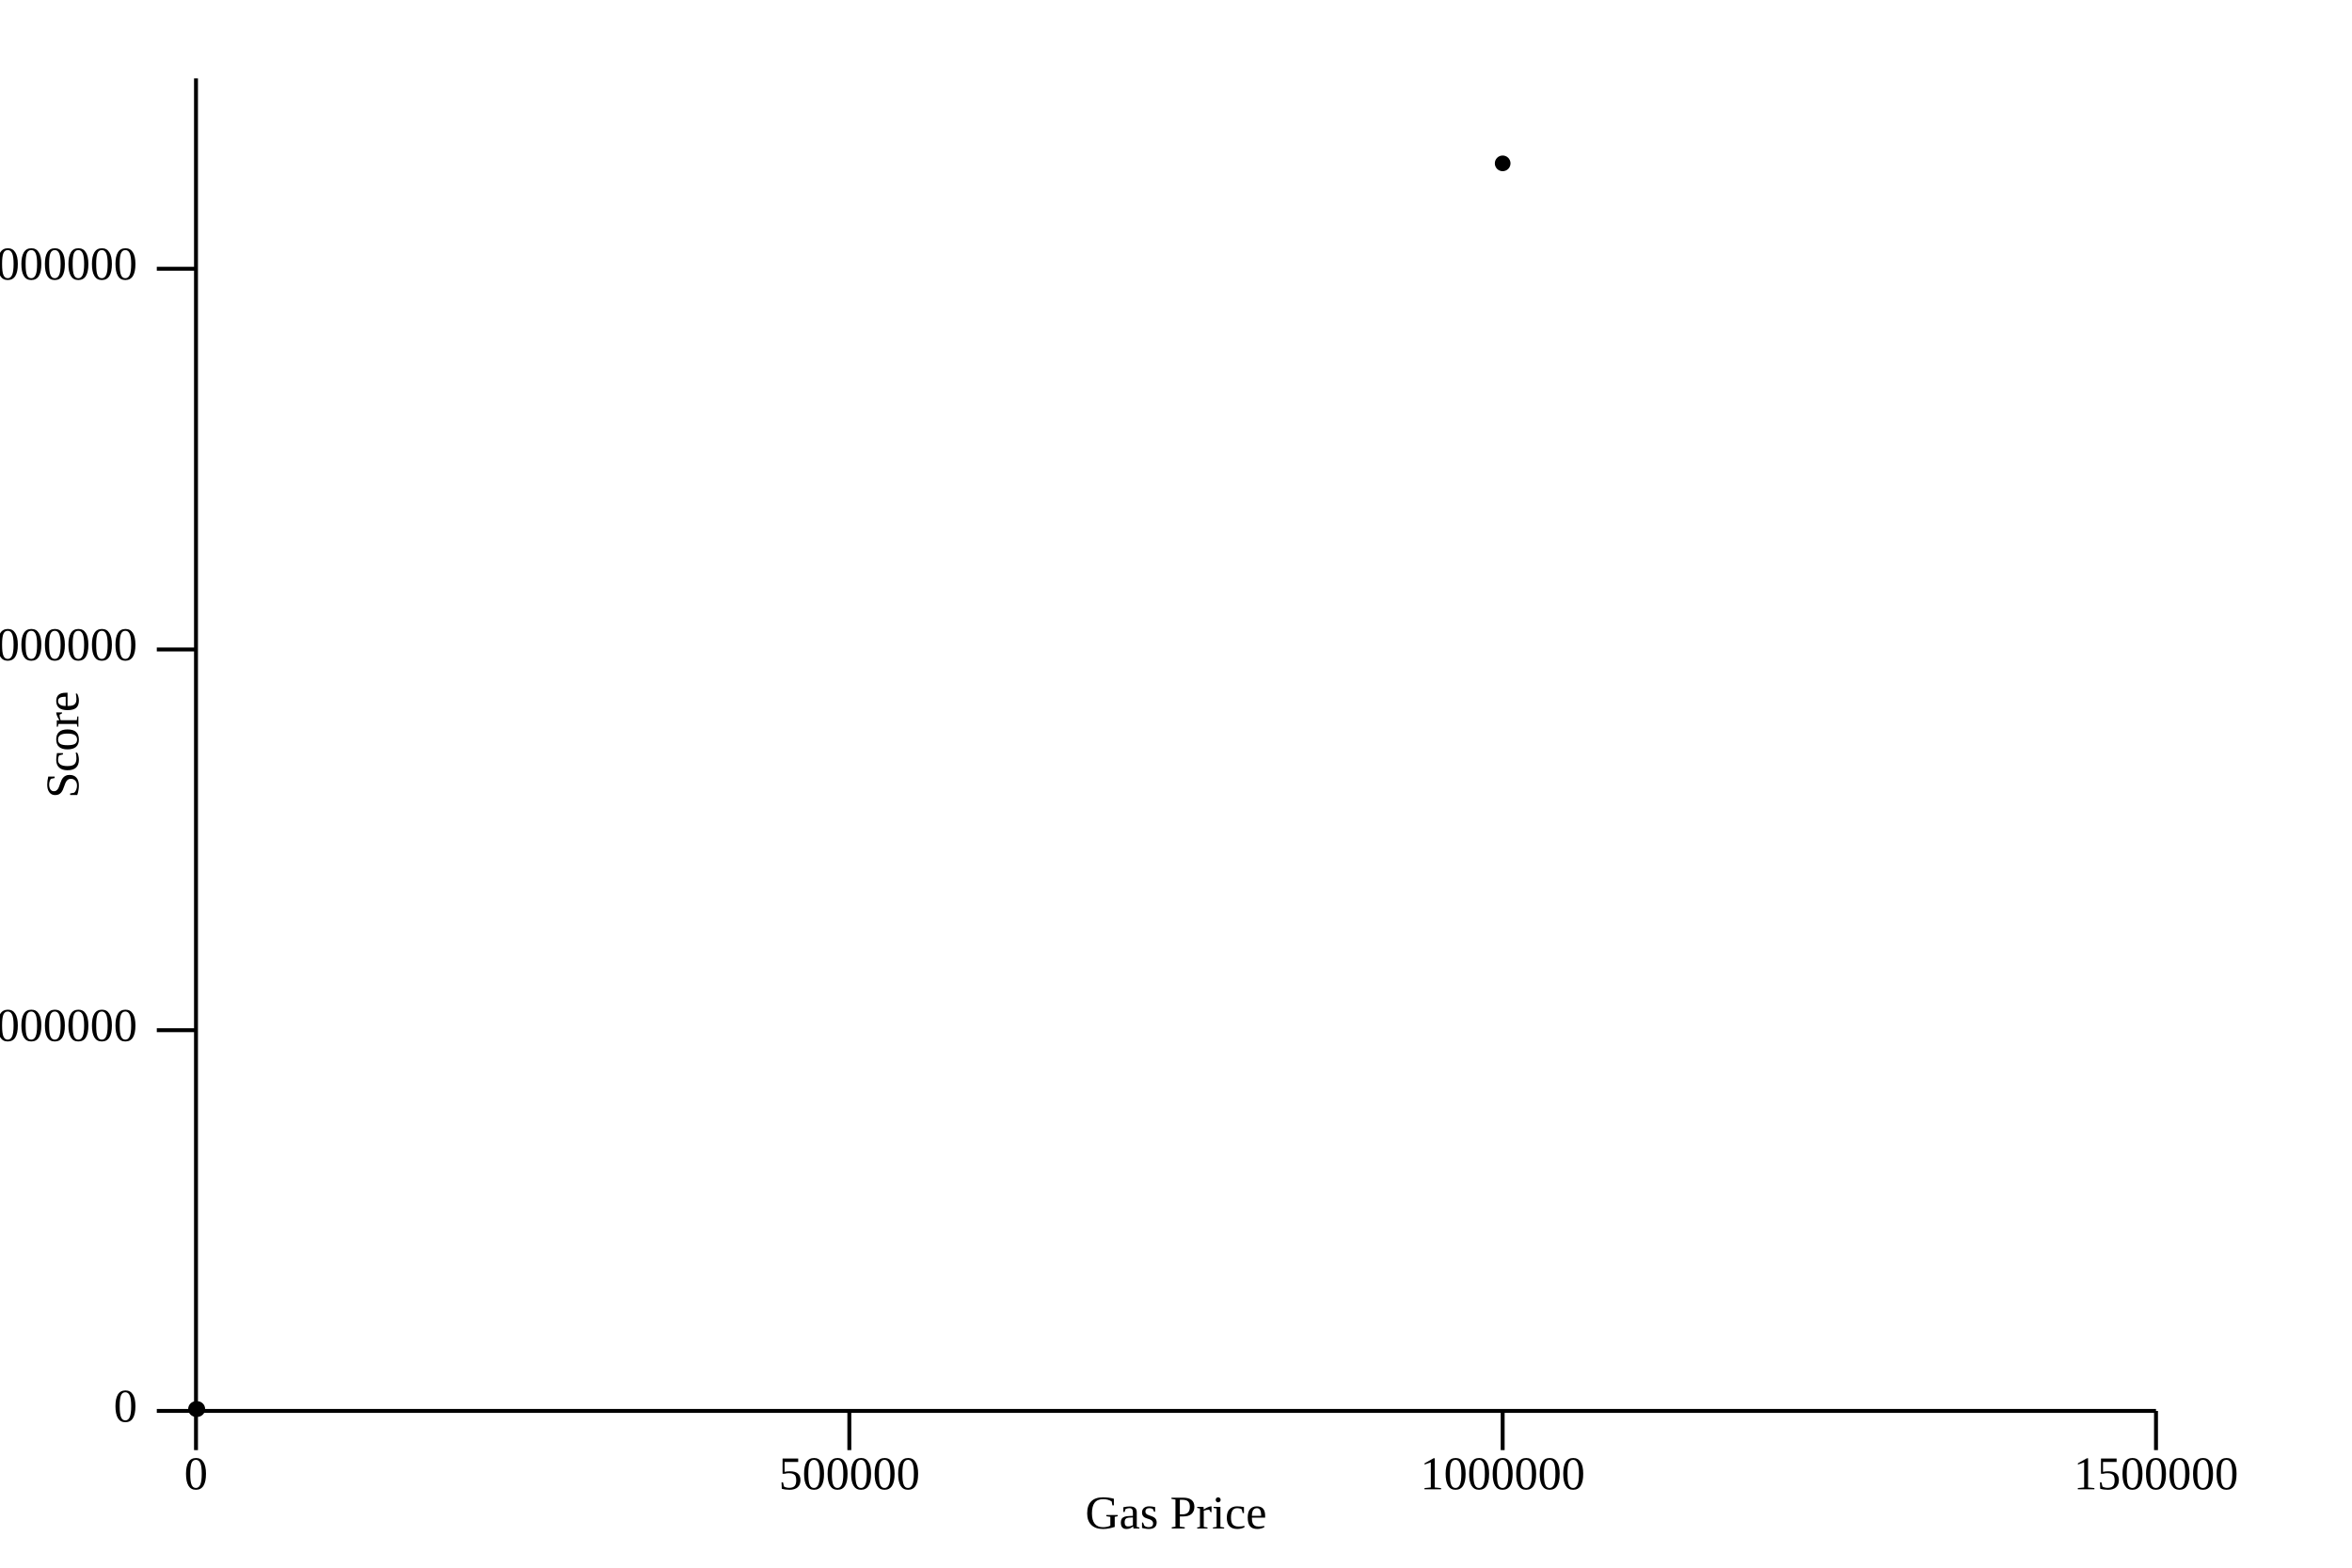
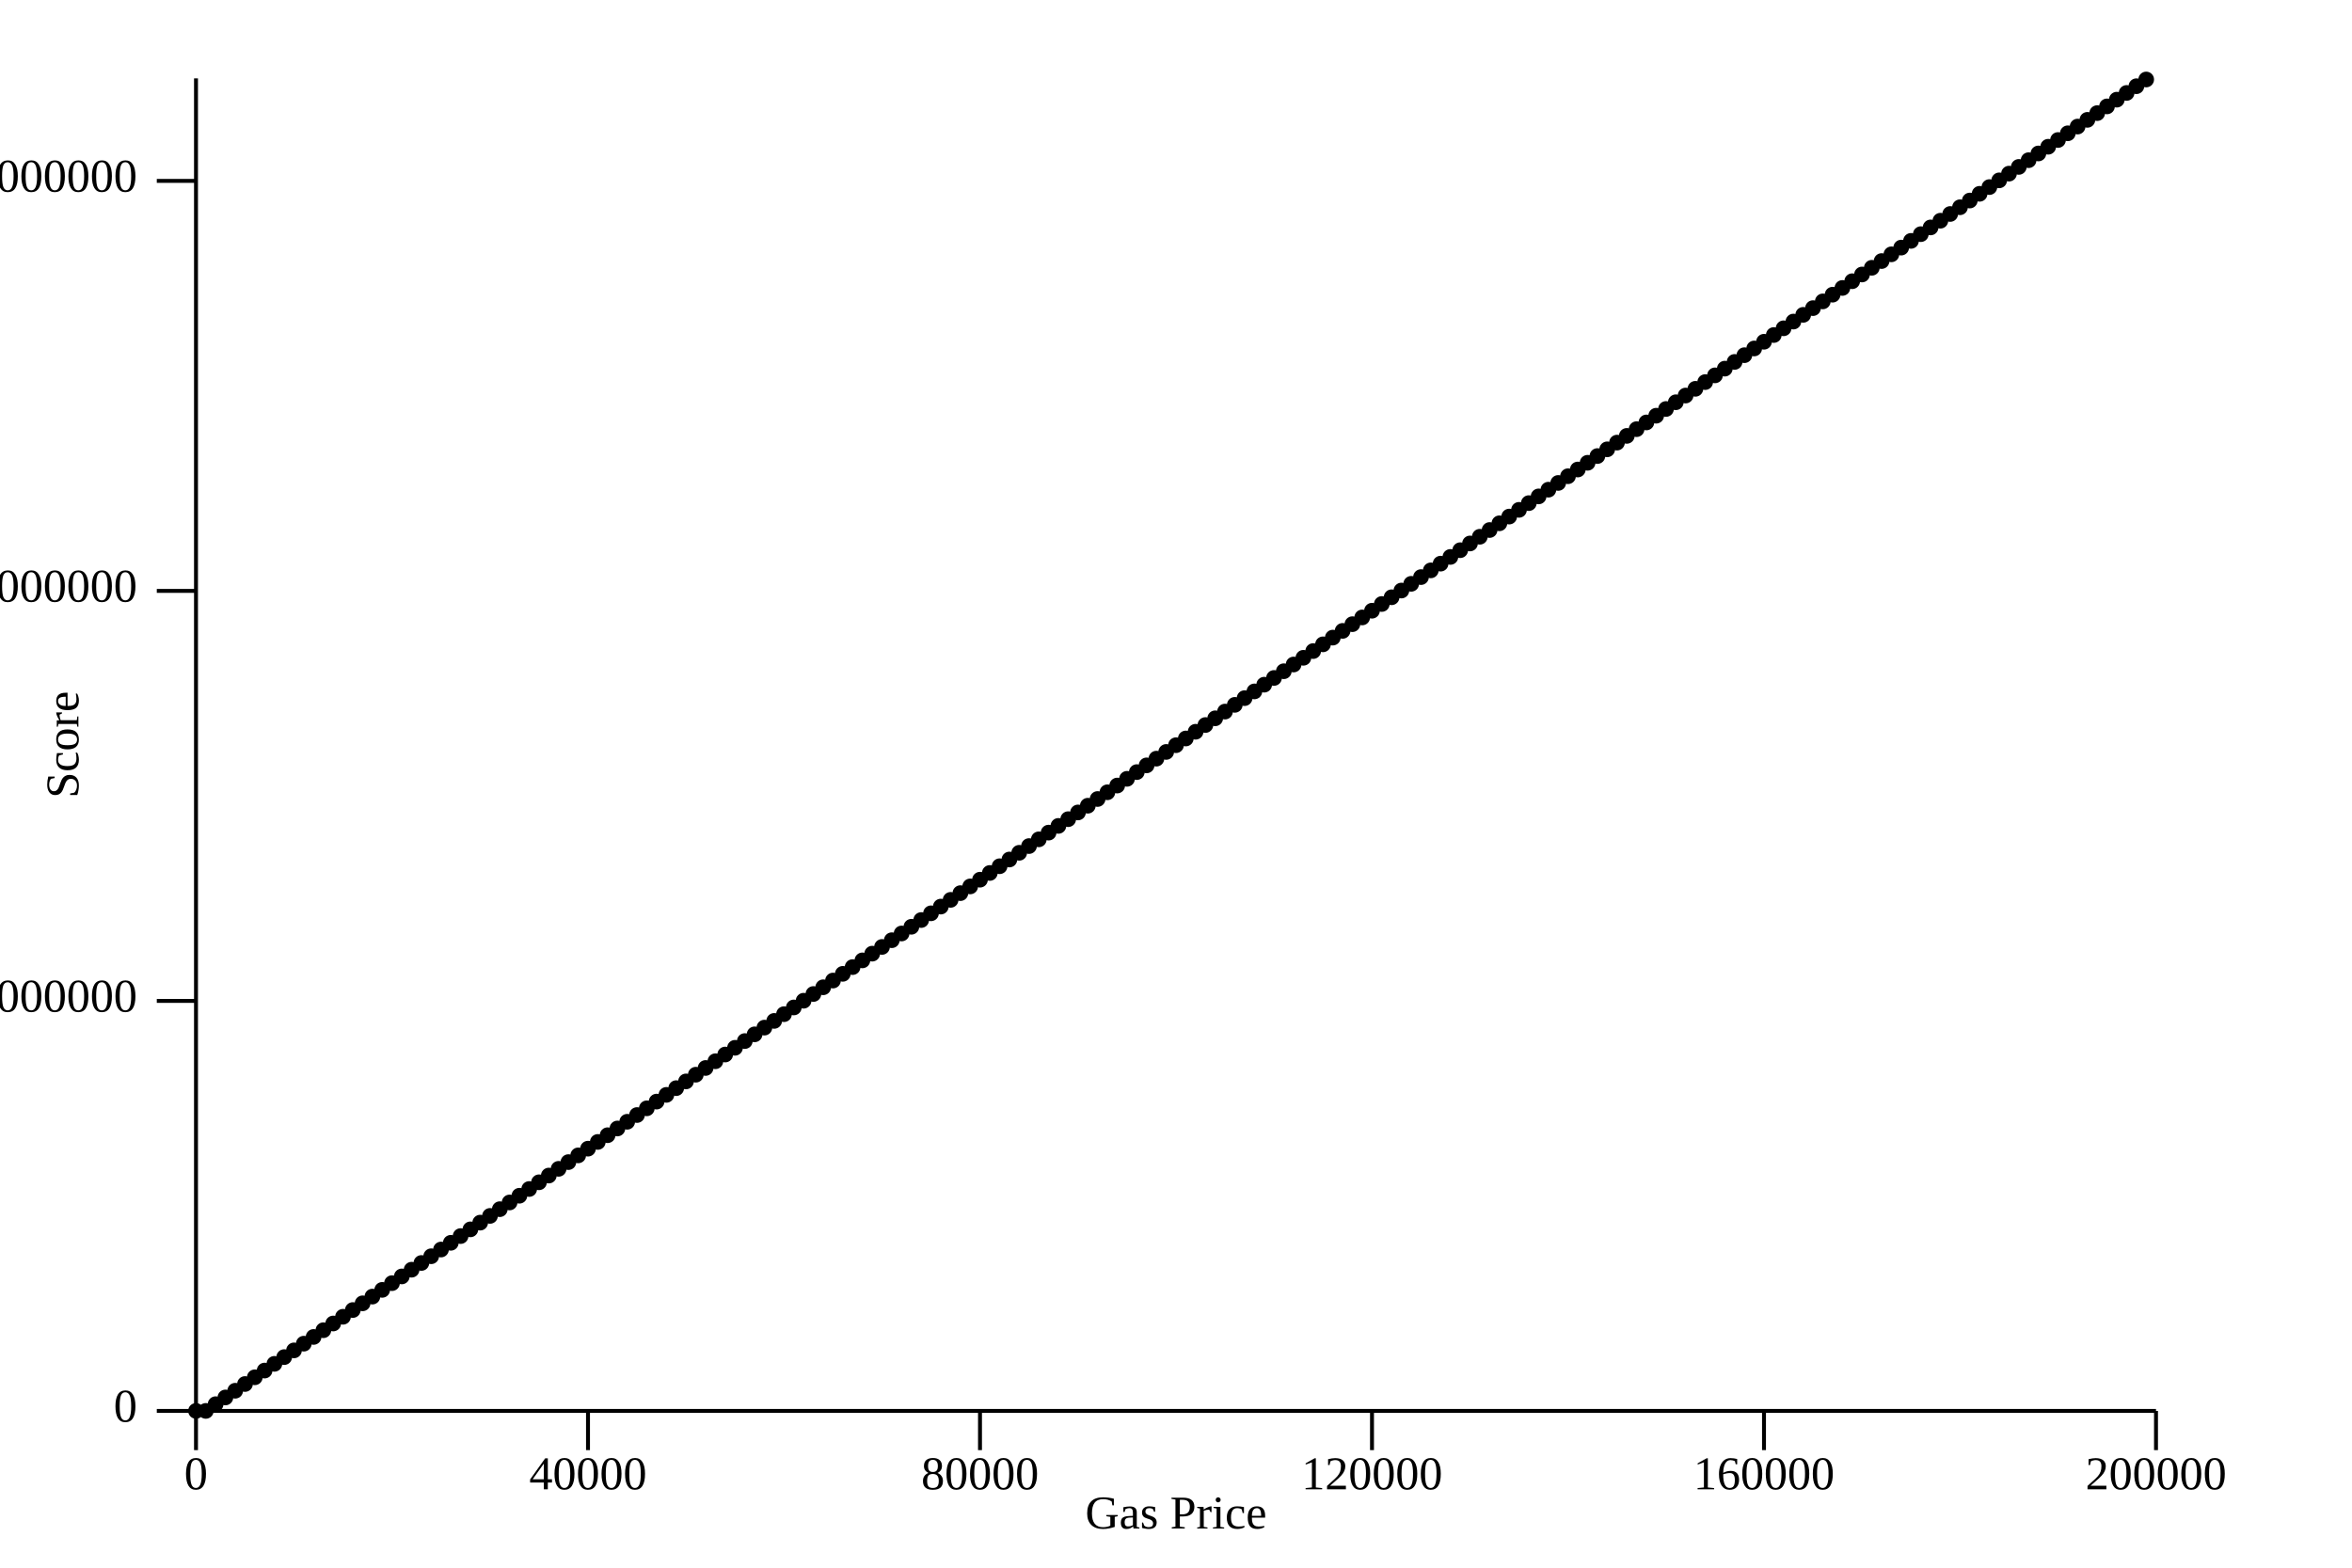
<svg xmlns="http://www.w3.org/2000/svg" viewBox="0 0 600 400">
  <g transform="translate(50, 360)">
    <g>
-       <circle cx="0" cy="-0.477" fill="#000000" r="2" />
-       <circle cx="0.333" cy="-0.477" fill="#000000" r="2" />
-       <circle cx="333.333" cy="-318.318" fill="#000000" r="2" />
+       <circle cx="0" cy="-0.002" fill="#000000" r="2" />
+       <circle cx="2.5" cy="-0.002" fill="#000000" r="2" />
+       <circle cx="5" cy="-1.717" fill="#000000" r="2" />
+       <circle cx="7.5" cy="-3.433" fill="#000000" r="2" />
+       <circle cx="10" cy="-5.149" fill="#000000" r="2" />
+       <circle cx="12.5" cy="-6.865" fill="#000000" r="2" />
+       <circle cx="15" cy="-8.58" fill="#000000" r="2" />
+       <circle cx="17.5" cy="-10.296" fill="#000000" r="2" />
+       <circle cx="20" cy="-12.012" fill="#000000" r="2" />
+       <circle cx="22.5" cy="-13.728" fill="#000000" r="2" />
+       <circle cx="25" cy="-15.443" fill="#000000" r="2" />
+       <circle cx="27.5" cy="-17.159" fill="#000000" r="2" />
+       <circle cx="30" cy="-18.875" fill="#000000" r="2" />
+       <circle cx="32.5" cy="-20.591" fill="#000000" r="2" />
+       <circle cx="35" cy="-22.306" fill="#000000" r="2" />
+       <circle cx="37.5" cy="-24.022" fill="#000000" r="2" />
+       <circle cx="40" cy="-25.738" fill="#000000" r="2" />
+       <circle cx="42.5" cy="-27.453" fill="#000000" r="2" />
+       <circle cx="45" cy="-29.169" fill="#000000" r="2" />
+       <circle cx="47.5" cy="-30.885" fill="#000000" r="2" />
+       <circle cx="50" cy="-32.601" fill="#000000" r="2" />
+       <circle cx="52.5" cy="-34.316" fill="#000000" r="2" />
+       <circle cx="55" cy="-36.032" fill="#000000" r="2" />
+       <circle cx="57.5" cy="-37.748" fill="#000000" r="2" />
+       <circle cx="60" cy="-39.464" fill="#000000" r="2" />
+       <circle cx="62.5" cy="-41.179" fill="#000000" r="2" />
+       <circle cx="65" cy="-42.895" fill="#000000" r="2" />
+       <circle cx="67.5" cy="-44.611" fill="#000000" r="2" />
+       <circle cx="70" cy="-46.326" fill="#000000" r="2" />
+       <circle cx="72.5" cy="-48.042" fill="#000000" r="2" />
+       <circle cx="75" cy="-49.758" fill="#000000" r="2" />
+       <circle cx="77.5" cy="-51.474" fill="#000000" r="2" />
+       <circle cx="80" cy="-53.189" fill="#000000" r="2" />
+       <circle cx="82.5" cy="-54.905" fill="#000000" r="2" />
+       <circle cx="85" cy="-56.621" fill="#000000" r="2" />
+       <circle cx="87.5" cy="-58.337" fill="#000000" r="2" />
+       <circle cx="90" cy="-60.052" fill="#000000" r="2" />
+       <circle cx="92.5" cy="-61.768" fill="#000000" r="2" />
+       <circle cx="95" cy="-63.484" fill="#000000" r="2" />
+       <circle cx="97.5" cy="-65.2" fill="#000000" r="2" />
+       <circle cx="100" cy="-66.915" fill="#000000" r="2" />
+       <circle cx="102.5" cy="-68.631" fill="#000000" r="2" />
+       <circle cx="105" cy="-70.347" fill="#000000" r="2" />
+       <circle cx="107.5" cy="-72.062" fill="#000000" r="2" />
+       <circle cx="110" cy="-73.778" fill="#000000" r="2" />
+       <circle cx="112.5" cy="-75.494" fill="#000000" r="2" />
+       <circle cx="115" cy="-77.21" fill="#000000" r="2" />
+       <circle cx="117.5" cy="-78.925" fill="#000000" r="2" />
+       <circle cx="120" cy="-80.641" fill="#000000" r="2" />
+       <circle cx="122.5" cy="-82.357" fill="#000000" r="2" />
+       <circle cx="125" cy="-84.073" fill="#000000" r="2" />
+       <circle cx="127.5" cy="-85.788" fill="#000000" r="2" />
+       <circle cx="130" cy="-87.504" fill="#000000" r="2" />
+       <circle cx="132.5" cy="-89.22" fill="#000000" r="2" />
+       <circle cx="135" cy="-90.936" fill="#000000" r="2" />
+       <circle cx="137.5" cy="-92.651" fill="#000000" r="2" />
+       <circle cx="140" cy="-94.367" fill="#000000" r="2" />
+       <circle cx="142.5" cy="-96.083" fill="#000000" r="2" />
+       <circle cx="145" cy="-97.798" fill="#000000" r="2" />
+       <circle cx="147.5" cy="-99.514" fill="#000000" r="2" />
+       <circle cx="150" cy="-101.23" fill="#000000" r="2" />
+       <circle cx="152.5" cy="-102.946" fill="#000000" r="2" />
+       <circle cx="155" cy="-104.661" fill="#000000" r="2" />
+       <circle cx="157.5" cy="-106.377" fill="#000000" r="2" />
+       <circle cx="160" cy="-108.093" fill="#000000" r="2" />
+       <circle cx="162.5" cy="-109.809" fill="#000000" r="2" />
+       <circle cx="165" cy="-111.524" fill="#000000" r="2" />
+       <circle cx="167.5" cy="-113.24" fill="#000000" r="2" />
+       <circle cx="170" cy="-114.956" fill="#000000" r="2" />
+       <circle cx="172.5" cy="-116.672" fill="#000000" r="2" />
+       <circle cx="175" cy="-118.387" fill="#000000" r="2" />
+       <circle cx="177.5" cy="-120.103" fill="#000000" r="2" />
+       <circle cx="180" cy="-121.819" fill="#000000" r="2" />
+       <circle cx="182.5" cy="-123.534" fill="#000000" r="2" />
+       <circle cx="185" cy="-125.25" fill="#000000" r="2" />
+       <circle cx="187.5" cy="-126.966" fill="#000000" r="2" />
+       <circle cx="190" cy="-128.682" fill="#000000" r="2" />
+       <circle cx="192.5" cy="-130.397" fill="#000000" r="2" />
+       <circle cx="195" cy="-132.113" fill="#000000" r="2" />
+       <circle cx="197.5" cy="-133.829" fill="#000000" r="2" />
+       <circle cx="200" cy="-135.545" fill="#000000" r="2" />
+       <circle cx="202.5" cy="-137.26" fill="#000000" r="2" />
+       <circle cx="205" cy="-138.976" fill="#000000" r="2" />
+       <circle cx="207.5" cy="-140.692" fill="#000000" r="2" />
+       <circle cx="210" cy="-142.408" fill="#000000" r="2" />
+       <circle cx="212.5" cy="-144.123" fill="#000000" r="2" />
+       <circle cx="215" cy="-145.839" fill="#000000" r="2" />
+       <circle cx="217.5" cy="-147.555" fill="#000000" r="2" />
+       <circle cx="220" cy="-149.27" fill="#000000" r="2" />
+       <circle cx="222.5" cy="-150.986" fill="#000000" r="2" />
+       <circle cx="225" cy="-152.702" fill="#000000" r="2" />
+       <circle cx="227.5" cy="-154.418" fill="#000000" r="2" />
+       <circle cx="230" cy="-156.133" fill="#000000" r="2" />
+       <circle cx="232.5" cy="-157.849" fill="#000000" r="2" />
+       <circle cx="235" cy="-159.565" fill="#000000" r="2" />
+       <circle cx="237.5" cy="-161.281" fill="#000000" r="2" />
+       <circle cx="240" cy="-162.996" fill="#000000" r="2" />
+       <circle cx="242.5" cy="-164.712" fill="#000000" r="2" />
+       <circle cx="245" cy="-166.428" fill="#000000" r="2" />
+       <circle cx="247.5" cy="-168.143" fill="#000000" r="2" />
+       <circle cx="250" cy="-169.859" fill="#000000" r="2" />
+       <circle cx="252.5" cy="-171.575" fill="#000000" r="2" />
+       <circle cx="255" cy="-173.291" fill="#000000" r="2" />
+       <circle cx="257.5" cy="-175.006" fill="#000000" r="2" />
+       <circle cx="260" cy="-176.722" fill="#000000" r="2" />
+       <circle cx="262.5" cy="-178.438" fill="#000000" r="2" />
+       <circle cx="265" cy="-180.154" fill="#000000" r="2" />
+       <circle cx="267.5" cy="-181.869" fill="#000000" r="2" />
+       <circle cx="270" cy="-183.585" fill="#000000" r="2" />
+       <circle cx="272.5" cy="-185.301" fill="#000000" r="2" />
+       <circle cx="275" cy="-187.017" fill="#000000" r="2" />
+       <circle cx="277.5" cy="-188.732" fill="#000000" r="2" />
+       <circle cx="280" cy="-190.448" fill="#000000" r="2" />
+       <circle cx="282.5" cy="-192.164" fill="#000000" r="2" />
+       <circle cx="285" cy="-193.879" fill="#000000" r="2" />
+       <circle cx="287.5" cy="-195.595" fill="#000000" r="2" />
+       <circle cx="290" cy="-197.311" fill="#000000" r="2" />
+       <circle cx="292.5" cy="-199.027" fill="#000000" r="2" />
+       <circle cx="295" cy="-200.742" fill="#000000" r="2" />
+       <circle cx="297.5" cy="-202.458" fill="#000000" r="2" />
+       <circle cx="300" cy="-204.174" fill="#000000" r="2" />
+       <circle cx="302.5" cy="-205.89" fill="#000000" r="2" />
+       <circle cx="305" cy="-207.605" fill="#000000" r="2" />
+       <circle cx="307.5" cy="-209.321" fill="#000000" r="2" />
+       <circle cx="310" cy="-211.037" fill="#000000" r="2" />
+       <circle cx="312.5" cy="-212.753" fill="#000000" r="2" />
+       <circle cx="315" cy="-214.468" fill="#000000" r="2" />
+       <circle cx="317.5" cy="-216.184" fill="#000000" r="2" />
+       <circle cx="320" cy="-217.9" fill="#000000" r="2" />
+       <circle cx="322.5" cy="-219.615" fill="#000000" r="2" />
+       <circle cx="325" cy="-221.331" fill="#000000" r="2" />
+       <circle cx="327.5" cy="-223.047" fill="#000000" r="2" />
+       <circle cx="330" cy="-224.763" fill="#000000" r="2" />
+       <circle cx="332.5" cy="-226.478" fill="#000000" r="2" />
+       <circle cx="335" cy="-228.194" fill="#000000" r="2" />
+       <circle cx="337.5" cy="-229.91" fill="#000000" r="2" />
+       <circle cx="340" cy="-231.626" fill="#000000" r="2" />
+       <circle cx="342.5" cy="-233.341" fill="#000000" r="2" />
+       <circle cx="345" cy="-235.057" fill="#000000" r="2" />
+       <circle cx="347.5" cy="-236.773" fill="#000000" r="2" />
+       <circle cx="350" cy="-238.489" fill="#000000" r="2" />
+       <circle cx="352.5" cy="-240.204" fill="#000000" r="2" />
+       <circle cx="355" cy="-241.92" fill="#000000" r="2" />
+       <circle cx="357.5" cy="-243.636" fill="#000000" r="2" />
+       <circle cx="360" cy="-245.351" fill="#000000" r="2" />
+       <circle cx="362.5" cy="-247.067" fill="#000000" r="2" />
+       <circle cx="365" cy="-248.783" fill="#000000" r="2" />
+       <circle cx="367.5" cy="-250.499" fill="#000000" r="2" />
+       <circle cx="370" cy="-252.214" fill="#000000" r="2" />
+       <circle cx="372.5" cy="-253.93" fill="#000000" r="2" />
+       <circle cx="375" cy="-255.646" fill="#000000" r="2" />
+       <circle cx="377.5" cy="-257.362" fill="#000000" r="2" />
+       <circle cx="380" cy="-259.077" fill="#000000" r="2" />
+       <circle cx="382.5" cy="-260.793" fill="#000000" r="2" />
+       <circle cx="385" cy="-262.509" fill="#000000" r="2" />
+       <circle cx="387.5" cy="-264.225" fill="#000000" r="2" />
+       <circle cx="390" cy="-265.94" fill="#000000" r="2" />
+       <circle cx="392.5" cy="-267.656" fill="#000000" r="2" />
+       <circle cx="395" cy="-269.372" fill="#000000" r="2" />
+       <circle cx="397.5" cy="-271.087" fill="#000000" r="2" />
+       <circle cx="400" cy="-272.803" fill="#000000" r="2" />
+       <circle cx="402.5" cy="-274.519" fill="#000000" r="2" />
+       <circle cx="405" cy="-276.235" fill="#000000" r="2" />
+       <circle cx="407.5" cy="-277.95" fill="#000000" r="2" />
+       <circle cx="410" cy="-279.666" fill="#000000" r="2" />
+       <circle cx="412.5" cy="-281.382" fill="#000000" r="2" />
+       <circle cx="415" cy="-283.098" fill="#000000" r="2" />
+       <circle cx="417.5" cy="-284.813" fill="#000000" r="2" />
+       <circle cx="420" cy="-286.529" fill="#000000" r="2" />
+       <circle cx="422.5" cy="-288.245" fill="#000000" r="2" />
+       <circle cx="425" cy="-289.961" fill="#000000" r="2" />
+       <circle cx="427.5" cy="-291.676" fill="#000000" r="2" />
+       <circle cx="430" cy="-293.392" fill="#000000" r="2" />
+       <circle cx="432.5" cy="-295.108" fill="#000000" r="2" />
+       <circle cx="435" cy="-296.823" fill="#000000" r="2" />
+       <circle cx="437.5" cy="-298.539" fill="#000000" r="2" />
+       <circle cx="440" cy="-300.255" fill="#000000" r="2" />
+       <circle cx="442.5" cy="-301.971" fill="#000000" r="2" />
+       <circle cx="445" cy="-303.686" fill="#000000" r="2" />
+       <circle cx="447.5" cy="-305.402" fill="#000000" r="2" />
+       <circle cx="450" cy="-307.118" fill="#000000" r="2" />
+       <circle cx="452.5" cy="-308.834" fill="#000000" r="2" />
+       <circle cx="455" cy="-310.549" fill="#000000" r="2" />
+       <circle cx="457.5" cy="-312.265" fill="#000000" r="2" />
+       <circle cx="460" cy="-313.981" fill="#000000" r="2" />
+       <circle cx="462.5" cy="-315.696" fill="#000000" r="2" />
+       <circle cx="465" cy="-317.412" fill="#000000" r="2" />
+       <circle cx="467.5" cy="-319.128" fill="#000000" r="2" />
+       <circle cx="470" cy="-320.844" fill="#000000" r="2" />
+       <circle cx="472.5" cy="-322.559" fill="#000000" r="2" />
+       <circle cx="475" cy="-324.275" fill="#000000" r="2" />
+       <circle cx="477.5" cy="-325.991" fill="#000000" r="2" />
+       <circle cx="480" cy="-327.707" fill="#000000" r="2" />
+       <circle cx="482.5" cy="-329.422" fill="#000000" r="2" />
+       <circle cx="485" cy="-331.138" fill="#000000" r="2" />
+       <circle cx="487.5" cy="-332.854" fill="#000000" r="2" />
+       <circle cx="490" cy="-334.57" fill="#000000" r="2" />
+       <circle cx="492.5" cy="-336.285" fill="#000000" r="2" />
+       <circle cx="495" cy="-338.001" fill="#000000" r="2" />
+       <circle cx="497.5" cy="-339.717" fill="#000000" r="2" />
    </g>
    <g>
      <g>
        <line stroke="black" stroke-width="1" x1="0" x2="0" y1="0" y2="10" />
-         <line stroke="black" stroke-width="1" x1="166.667" x2="166.667" y1="0" y2="10" />
-         <line stroke="black" stroke-width="1" x1="333.333" x2="333.333" y1="0" y2="10" />
+         <line stroke="black" stroke-width="1" x1="100" x2="100" y1="0" y2="10" />
+         <line stroke="black" stroke-width="1" x1="200" x2="200" y1="0" y2="10" />
+         <line stroke="black" stroke-width="1" x1="300" x2="300" y1="0" y2="10" />
+         <line stroke="black" stroke-width="1" x1="400" x2="400" y1="0" y2="10" />
        <line stroke="black" stroke-width="1" x1="500" x2="500" y1="0" y2="10" />
      </g>
      <line stroke="black" stroke-width="1" x1="0" x2="500" y1="0" y2="0" />
      <g>
        <text font-size="12" text-anchor="middle" x="0" y="20">
0
</text>
-         <text font-size="12" text-anchor="middle" x="166.667" y="20">
- 500000
- </text>
-         <text font-size="12" text-anchor="middle" x="333.333" y="20">
- 1000000
+         <text font-size="12" text-anchor="middle" x="100" y="20">
+ 40000
+ </text>
+         <text font-size="12" text-anchor="middle" x="200" y="20">
+ 80000
+ </text>
+         <text font-size="12" text-anchor="middle" x="300" y="20">
+ 120000
+ </text>
+         <text font-size="12" text-anchor="middle" x="400" y="20">
+ 160000
</text>
        <text font-size="12" text-anchor="middle" x="500" y="20">
- 1500000
+ 200000
</text>
      </g>
      <text font-size="12" text-anchor="middle" x="250" y="30">
Gas Price
</text>
    </g>
    <g>
      <g>
        <line stroke="black" stroke-width="1" x1="0" x2="-10" y1="0" y2="0" />
-         <line stroke="black" stroke-width="1" x1="0" x2="-10" y1="-97.143" y2="-97.143" />
-         <line stroke="black" stroke-width="1" x1="0" x2="-10" y1="-194.286" y2="-194.286" />
-         <line stroke="black" stroke-width="1" x1="0" x2="-10" y1="-291.429" y2="-291.429" />
+         <line stroke="black" stroke-width="1" x1="0" x2="-10" y1="-104.615" y2="-104.615" />
+         <line stroke="black" stroke-width="1" x1="0" x2="-10" y1="-209.231" y2="-209.231" />
+         <line stroke="black" stroke-width="1" x1="0" x2="-10" y1="-313.846" y2="-313.846" />
      </g>
      <line stroke="black" stroke-0="1" x1="0" x2="0" y1="0" y2="-340" />
      <g>
        <text dominant-baseline="middle" font-size="12" text-anchor="end" x="-15" y="0">
0
</text>
-         <text dominant-baseline="middle" font-size="12" text-anchor="end" x="-15" y="-97.143">
- 20000000
- </text>
-         <text dominant-baseline="middle" font-size="12" text-anchor="end" x="-15" y="-194.286">
- 40000000
- </text>
-         <text dominant-baseline="middle" font-size="12" text-anchor="end" x="-15" y="-291.429">
- 60000000
+         <text dominant-baseline="middle" font-size="12" text-anchor="end" x="-15" y="-104.615">
+ 2000000000
+ </text>
+         <text dominant-baseline="middle" font-size="12" text-anchor="end" x="-15" y="-209.231">
+ 4000000000
+ </text>
+         <text dominant-baseline="middle" font-size="12" text-anchor="end" x="-15" y="-313.846">
+ 6000000000
</text>
      </g>
      <text font-size="12" text-anchor="middle" transform="rotate(-90 -30 -170)" x="-30" y="-170">
Score
</text>
    </g>
  </g>
</svg>
